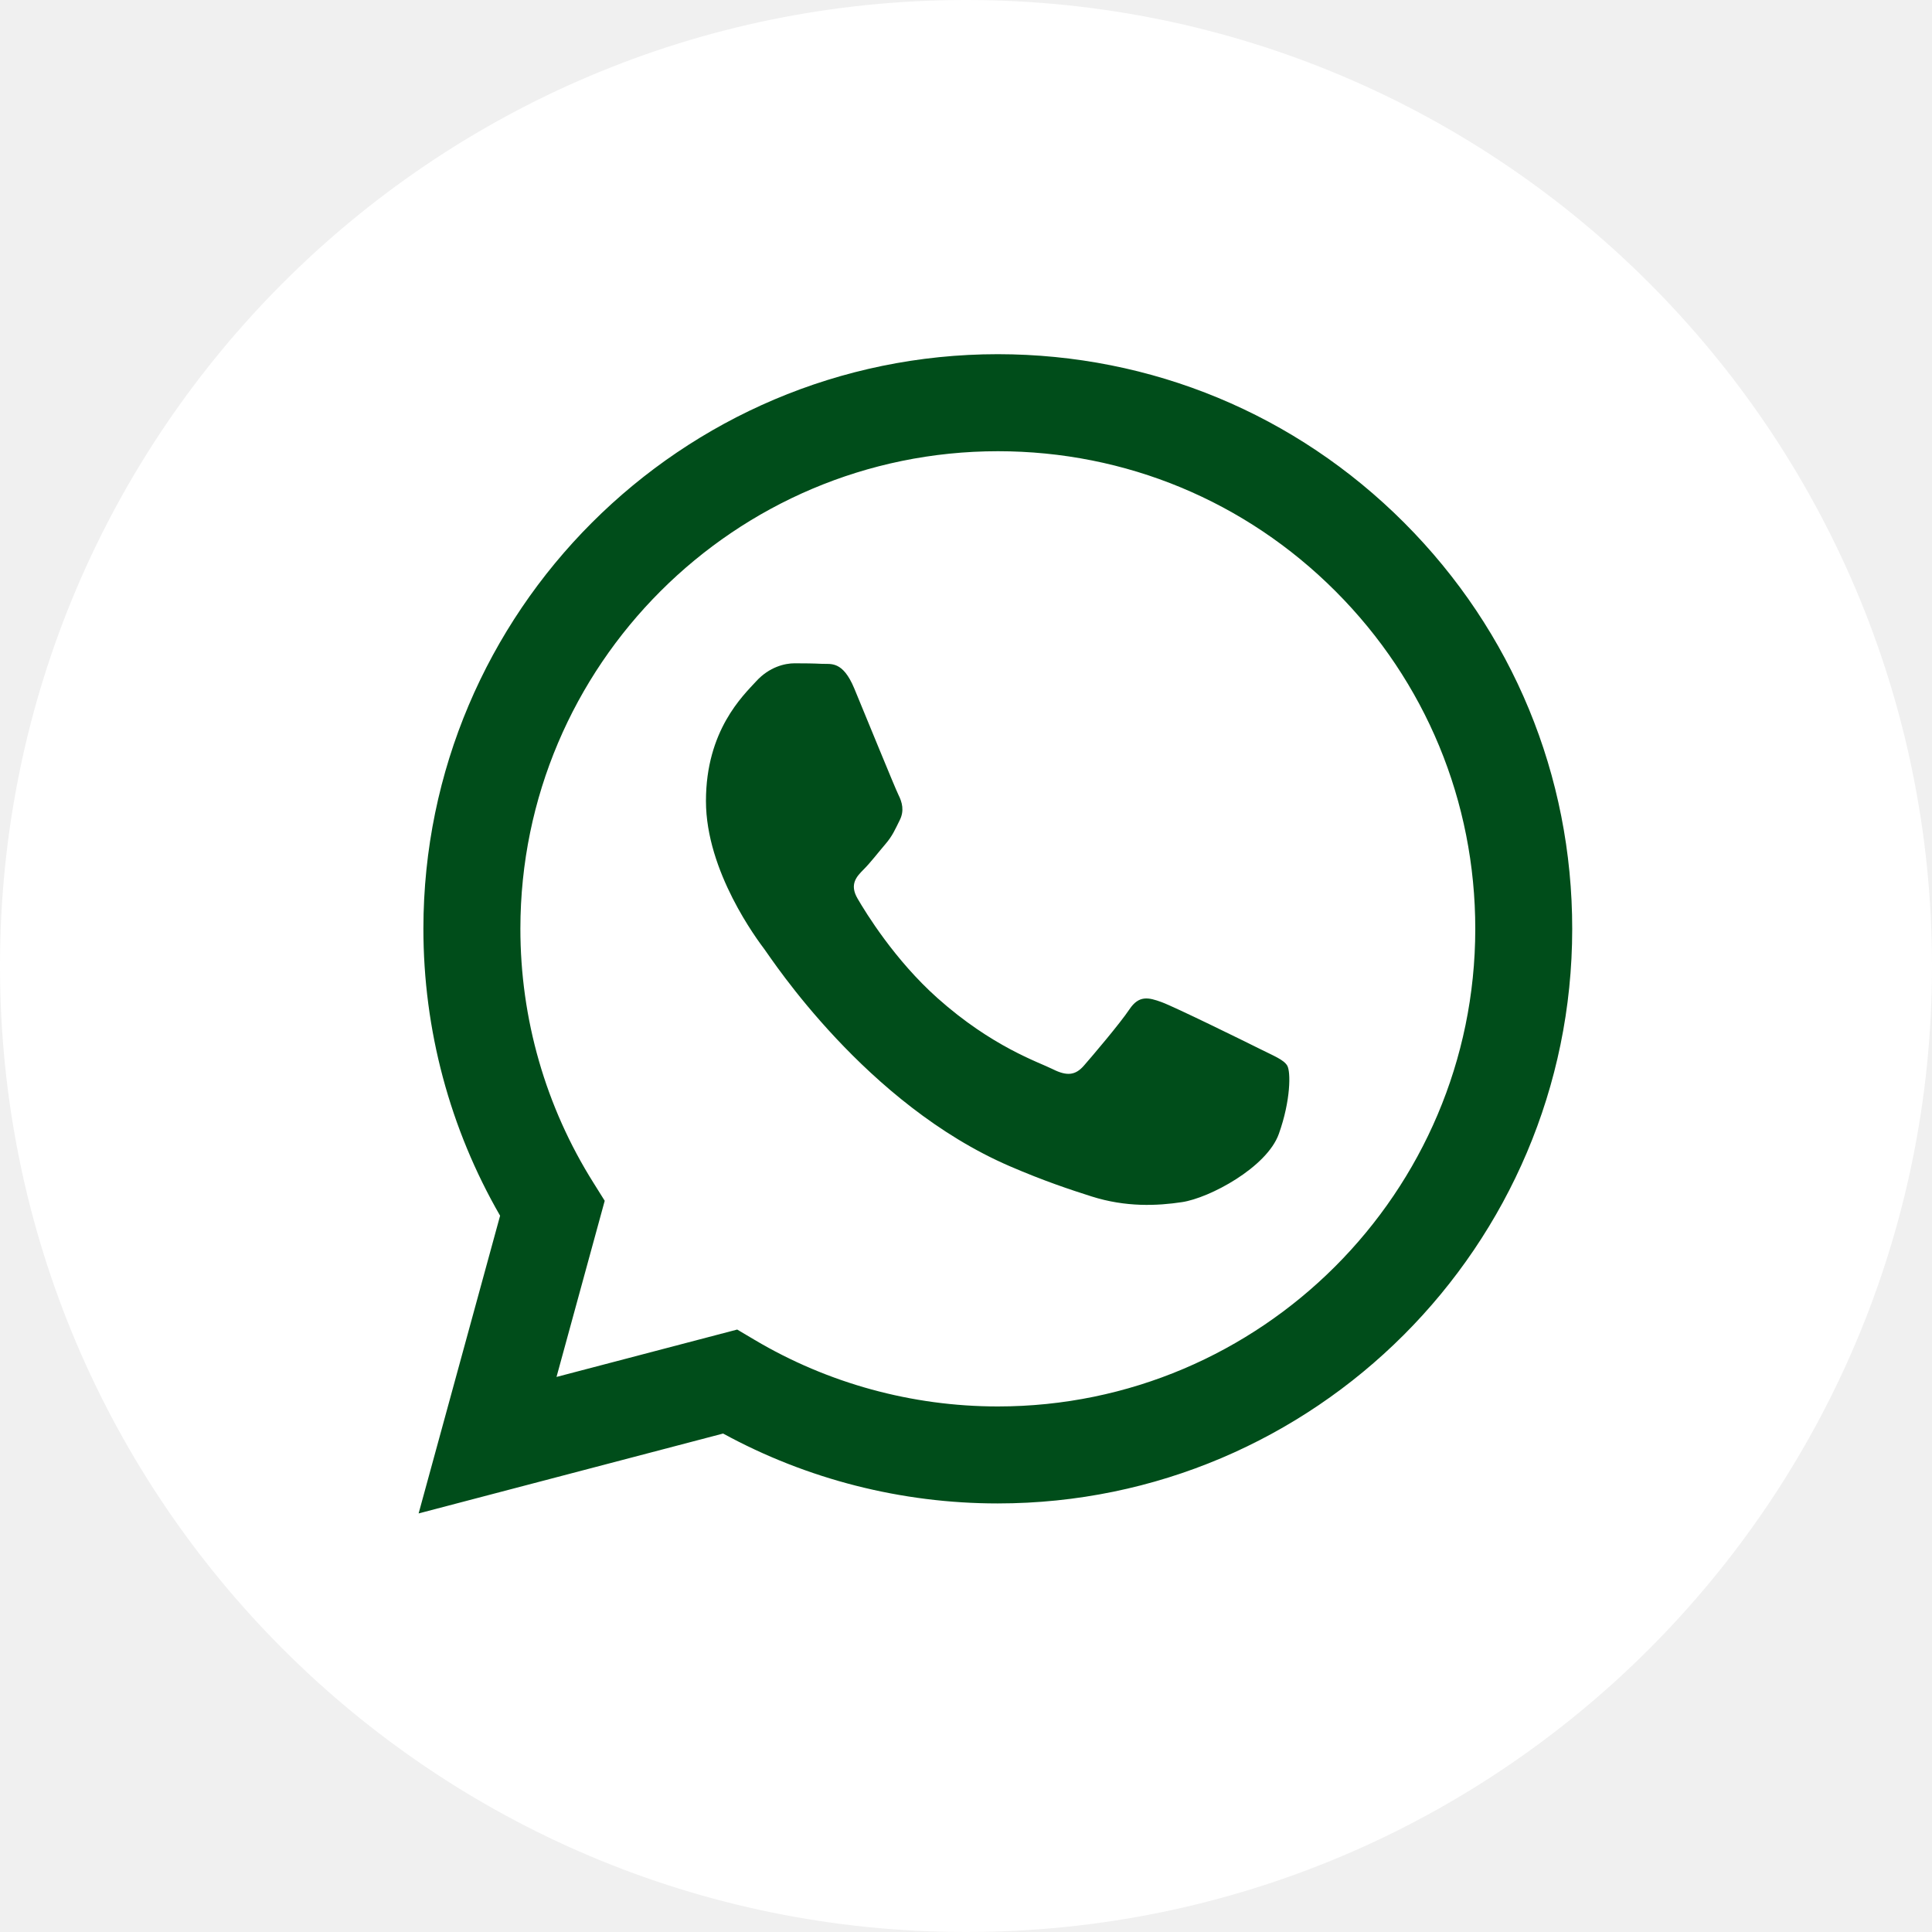
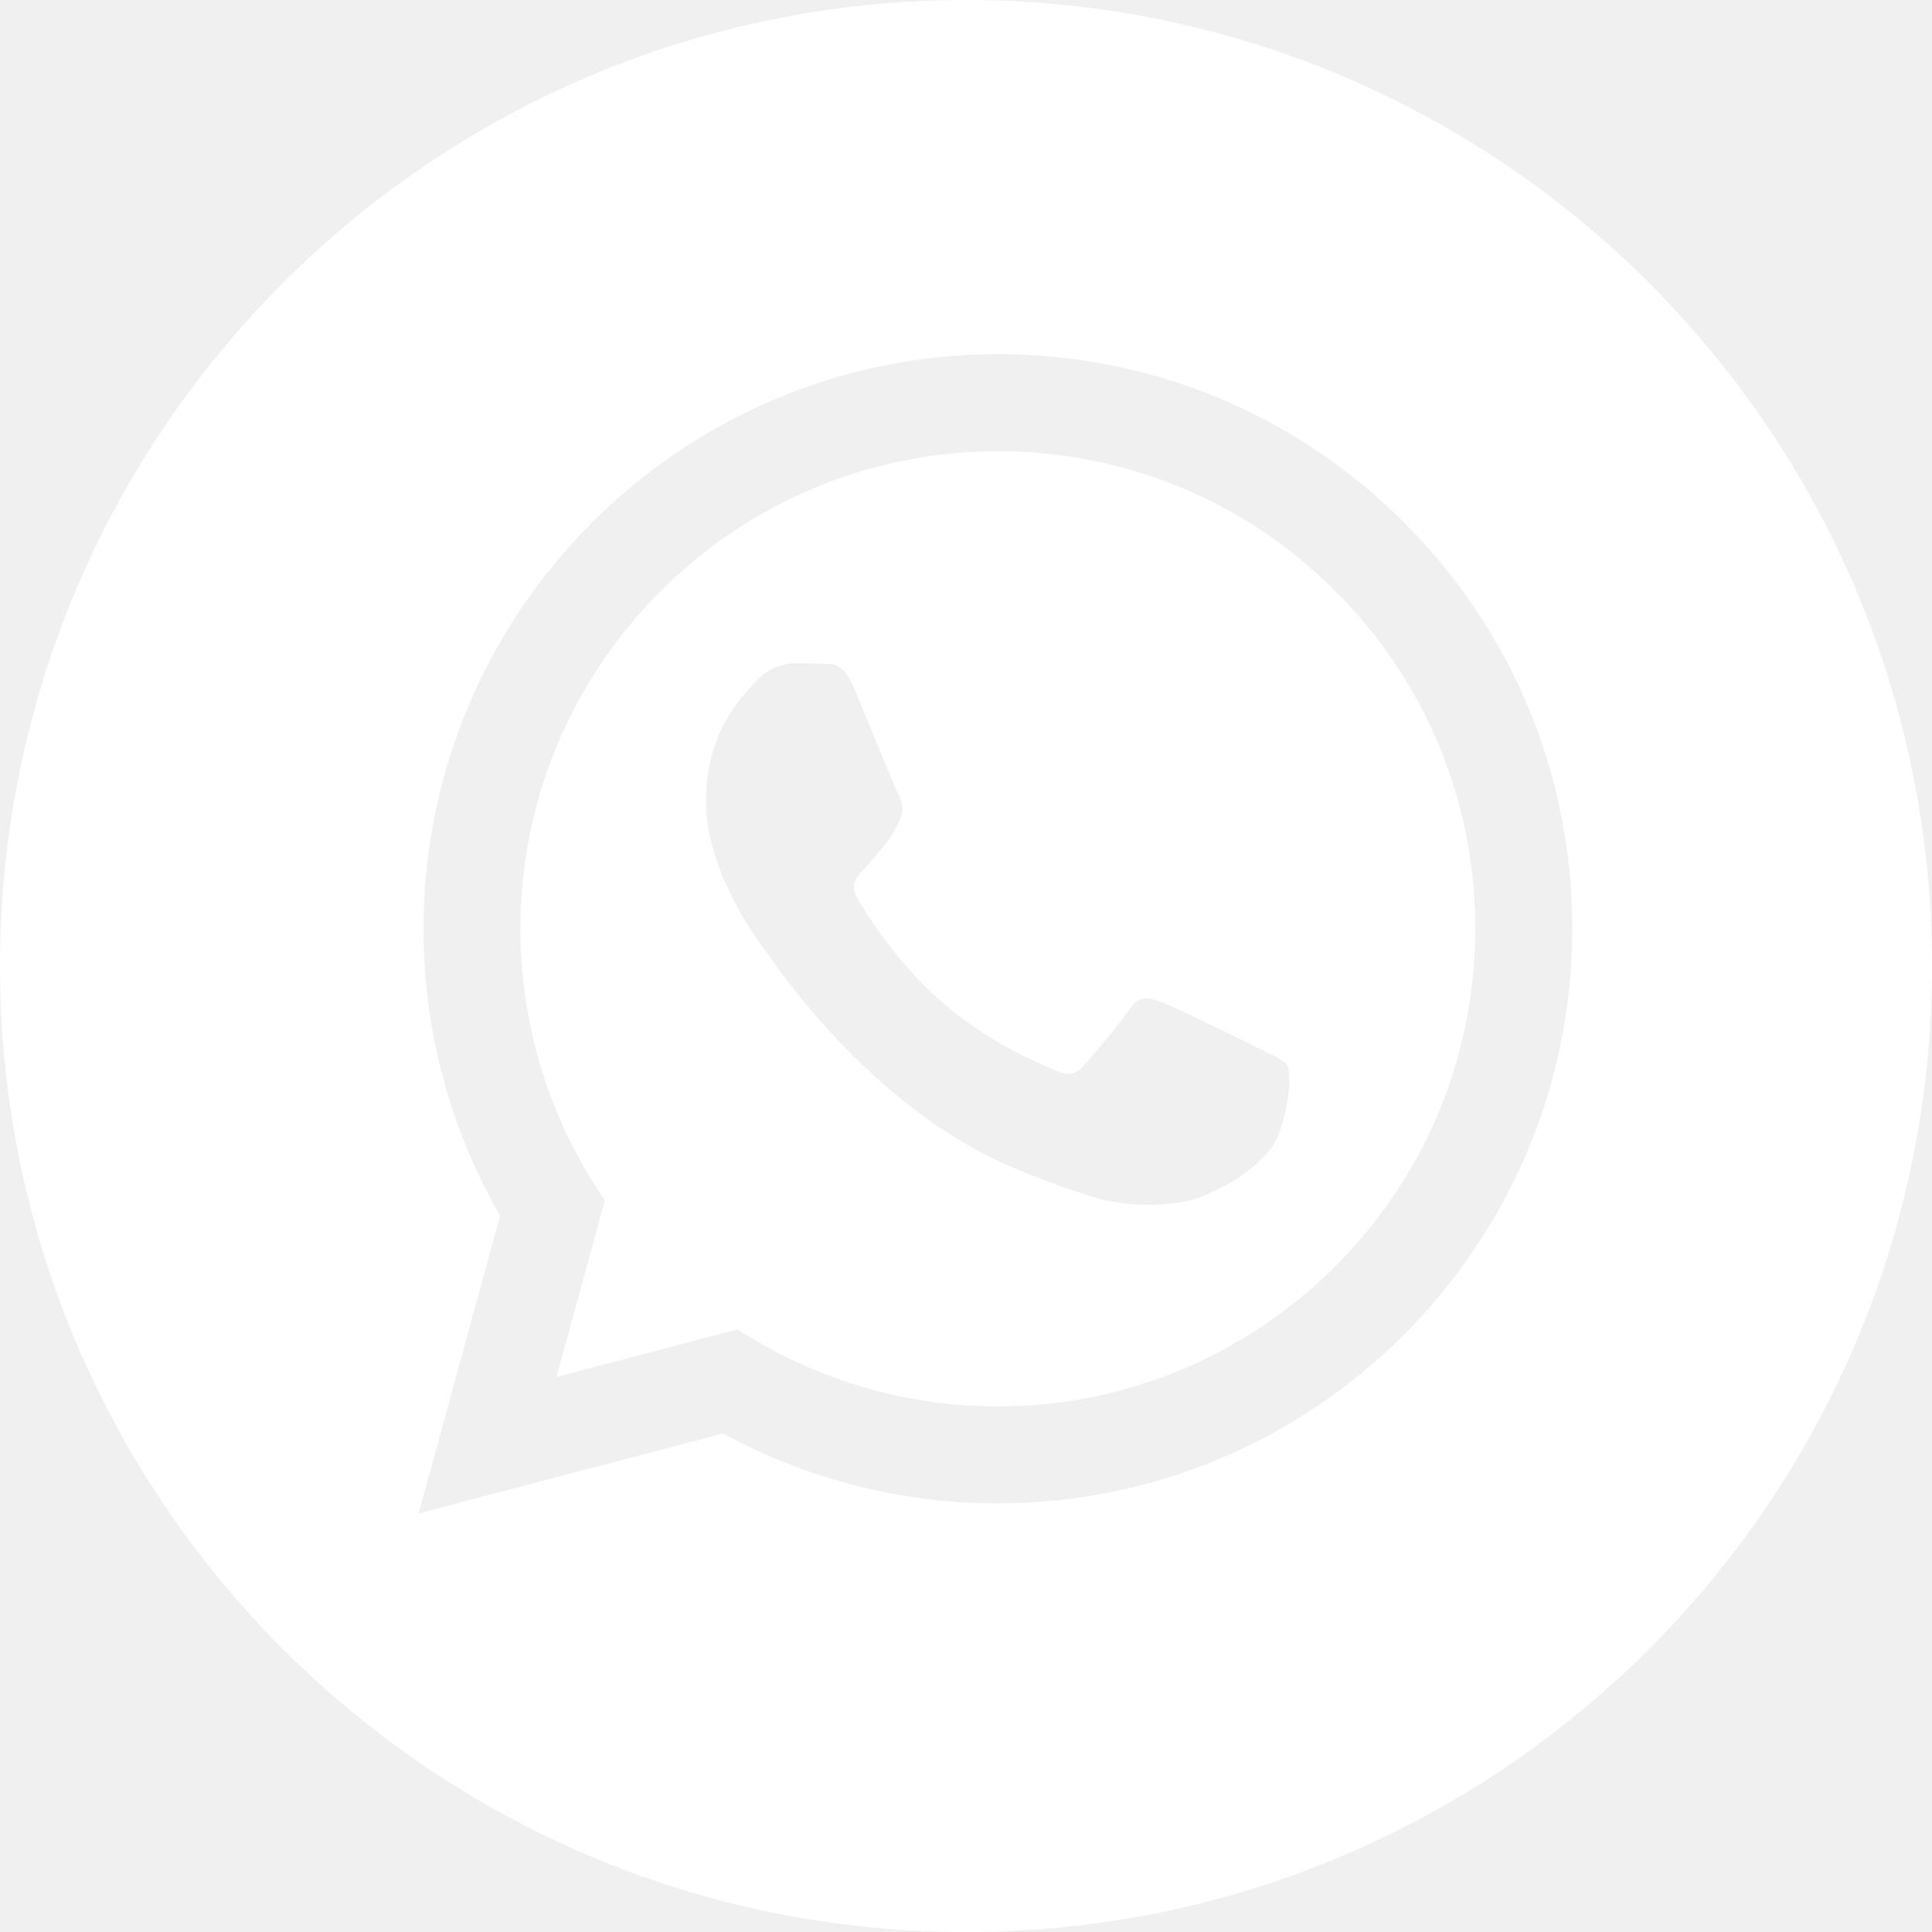
- <svg xmlns="http://www.w3.org/2000/svg" width="40" height="40" viewBox="0 0 40 40" fill="none">
-   <path d="M20 40C31.046 40 40 31.046 40 20C40 8.954 31.046 0 20 0C8.954 0 0 8.954 0 20C0 31.046 8.954 40 20 40Z" fill="white" />
-   <path d="M20.659 7.333C23.84 7.335 26.827 8.574 29.072 10.822C31.317 13.07 32.553 16.057 32.551 19.235C32.549 25.79 27.216 31.125 20.659 31.127H20.654C18.664 31.127 16.708 30.628 14.971 29.68L8.667 31.334L10.354 25.17C9.314 23.367 8.765 21.321 8.766 19.225C8.769 12.668 14.104 7.334 20.659 7.333ZM20.663 9.342C15.211 9.342 10.776 13.776 10.774 19.226C10.773 21.094 11.296 22.913 12.286 24.487L12.52 24.861L11.522 28.508L15.263 27.527L15.624 27.741C17.141 28.641 18.881 29.118 20.655 29.119H20.659C26.107 29.119 30.541 24.684 30.544 19.234C30.545 16.593 29.517 14.109 27.651 12.241C25.785 10.373 23.303 9.343 20.663 9.342ZM17.018 13.744C17.201 13.753 17.446 13.675 17.687 14.254C17.935 14.85 18.529 16.312 18.603 16.46C18.677 16.609 18.727 16.783 18.628 16.981C18.529 17.179 18.479 17.304 18.331 17.477C18.182 17.651 18.018 17.864 17.884 17.998C17.736 18.146 17.581 18.307 17.755 18.604C17.928 18.902 18.525 19.875 19.408 20.663C20.543 21.675 21.5 21.988 21.798 22.137C22.095 22.286 22.268 22.261 22.441 22.063C22.614 21.865 23.184 21.195 23.383 20.898C23.581 20.601 23.778 20.649 24.05 20.748C24.323 20.848 25.783 21.566 26.081 21.715C26.378 21.864 26.577 21.939 26.651 22.063C26.725 22.188 26.725 22.782 26.477 23.476C26.229 24.17 25.042 24.804 24.471 24.889C23.96 24.966 23.312 24.997 22.6 24.771C22.169 24.634 21.615 24.451 20.906 24.145C17.925 22.858 15.978 19.856 15.83 19.658C15.681 19.459 14.616 18.047 14.616 16.584C14.616 15.122 15.384 14.402 15.656 14.105C15.928 13.807 16.251 13.733 16.449 13.733C16.647 13.733 16.845 13.735 17.018 13.744Z" fill="#004D1A" />
+ <svg xmlns="http://www.w3.org/2000/svg" width="32" height="32" viewBox="0 0 32 32" fill="none">
+   <path d="M16 0C24.837 0 32 7.163 32 16C32 24.837 24.837 32 16 32C7.163 32 0 24.837 0 16C2.5772e-07 7.163 7.163 2.57703e-07 16 0ZM16.527 5.866C11.284 5.866 7.016 10.134 7.014 15.38C7.013 17.056 7.451 18.693 8.283 20.136L6.934 25.066L11.977 23.743C13.367 24.501 14.931 24.901 16.523 24.901H16.527C21.773 24.899 26.04 20.632 26.042 15.388C26.043 12.846 25.054 10.454 23.258 8.656C21.462 6.858 19.072 5.867 16.527 5.866ZM16.53 7.474C18.642 7.474 20.628 8.298 22.121 9.792C23.614 11.287 24.436 13.274 24.436 15.387C24.434 19.747 20.886 23.295 16.527 23.295H16.524C15.106 23.294 13.714 22.913 12.5 22.192L12.211 22.02L9.218 22.806L10.017 19.888L9.829 19.589C9.038 18.33 8.62 16.874 8.62 15.38C8.622 11.02 12.169 7.474 16.53 7.474ZM13.159 10.986C13.001 10.986 12.743 11.046 12.525 11.283C12.307 11.521 11.694 12.097 11.693 13.267C11.693 14.436 12.544 15.566 12.664 15.726C12.783 15.884 14.34 18.286 16.725 19.315C17.292 19.56 17.735 19.707 18.08 19.816C18.649 19.997 19.168 19.971 19.577 19.91C20.034 19.842 20.985 19.335 21.183 18.78C21.381 18.225 21.38 17.748 21.32 17.649C21.261 17.551 21.102 17.491 20.865 17.372C20.628 17.253 19.46 16.679 19.241 16.599C19.023 16.519 18.864 16.48 18.706 16.718C18.548 16.956 18.092 17.49 17.953 17.649C17.814 17.808 17.676 17.828 17.439 17.709C17.201 17.59 16.434 17.339 15.526 16.529C14.82 15.899 14.343 15.121 14.204 14.883C14.066 14.645 14.19 14.516 14.309 14.398C14.415 14.291 14.546 14.119 14.665 13.98C14.784 13.842 14.823 13.742 14.902 13.584C14.981 13.426 14.942 13.287 14.883 13.168C14.823 13.048 14.347 11.878 14.149 11.402C13.957 10.94 13.761 11.001 13.615 10.994C13.477 10.987 13.318 10.986 13.159 10.986Z" fill="white" />
</svg>
